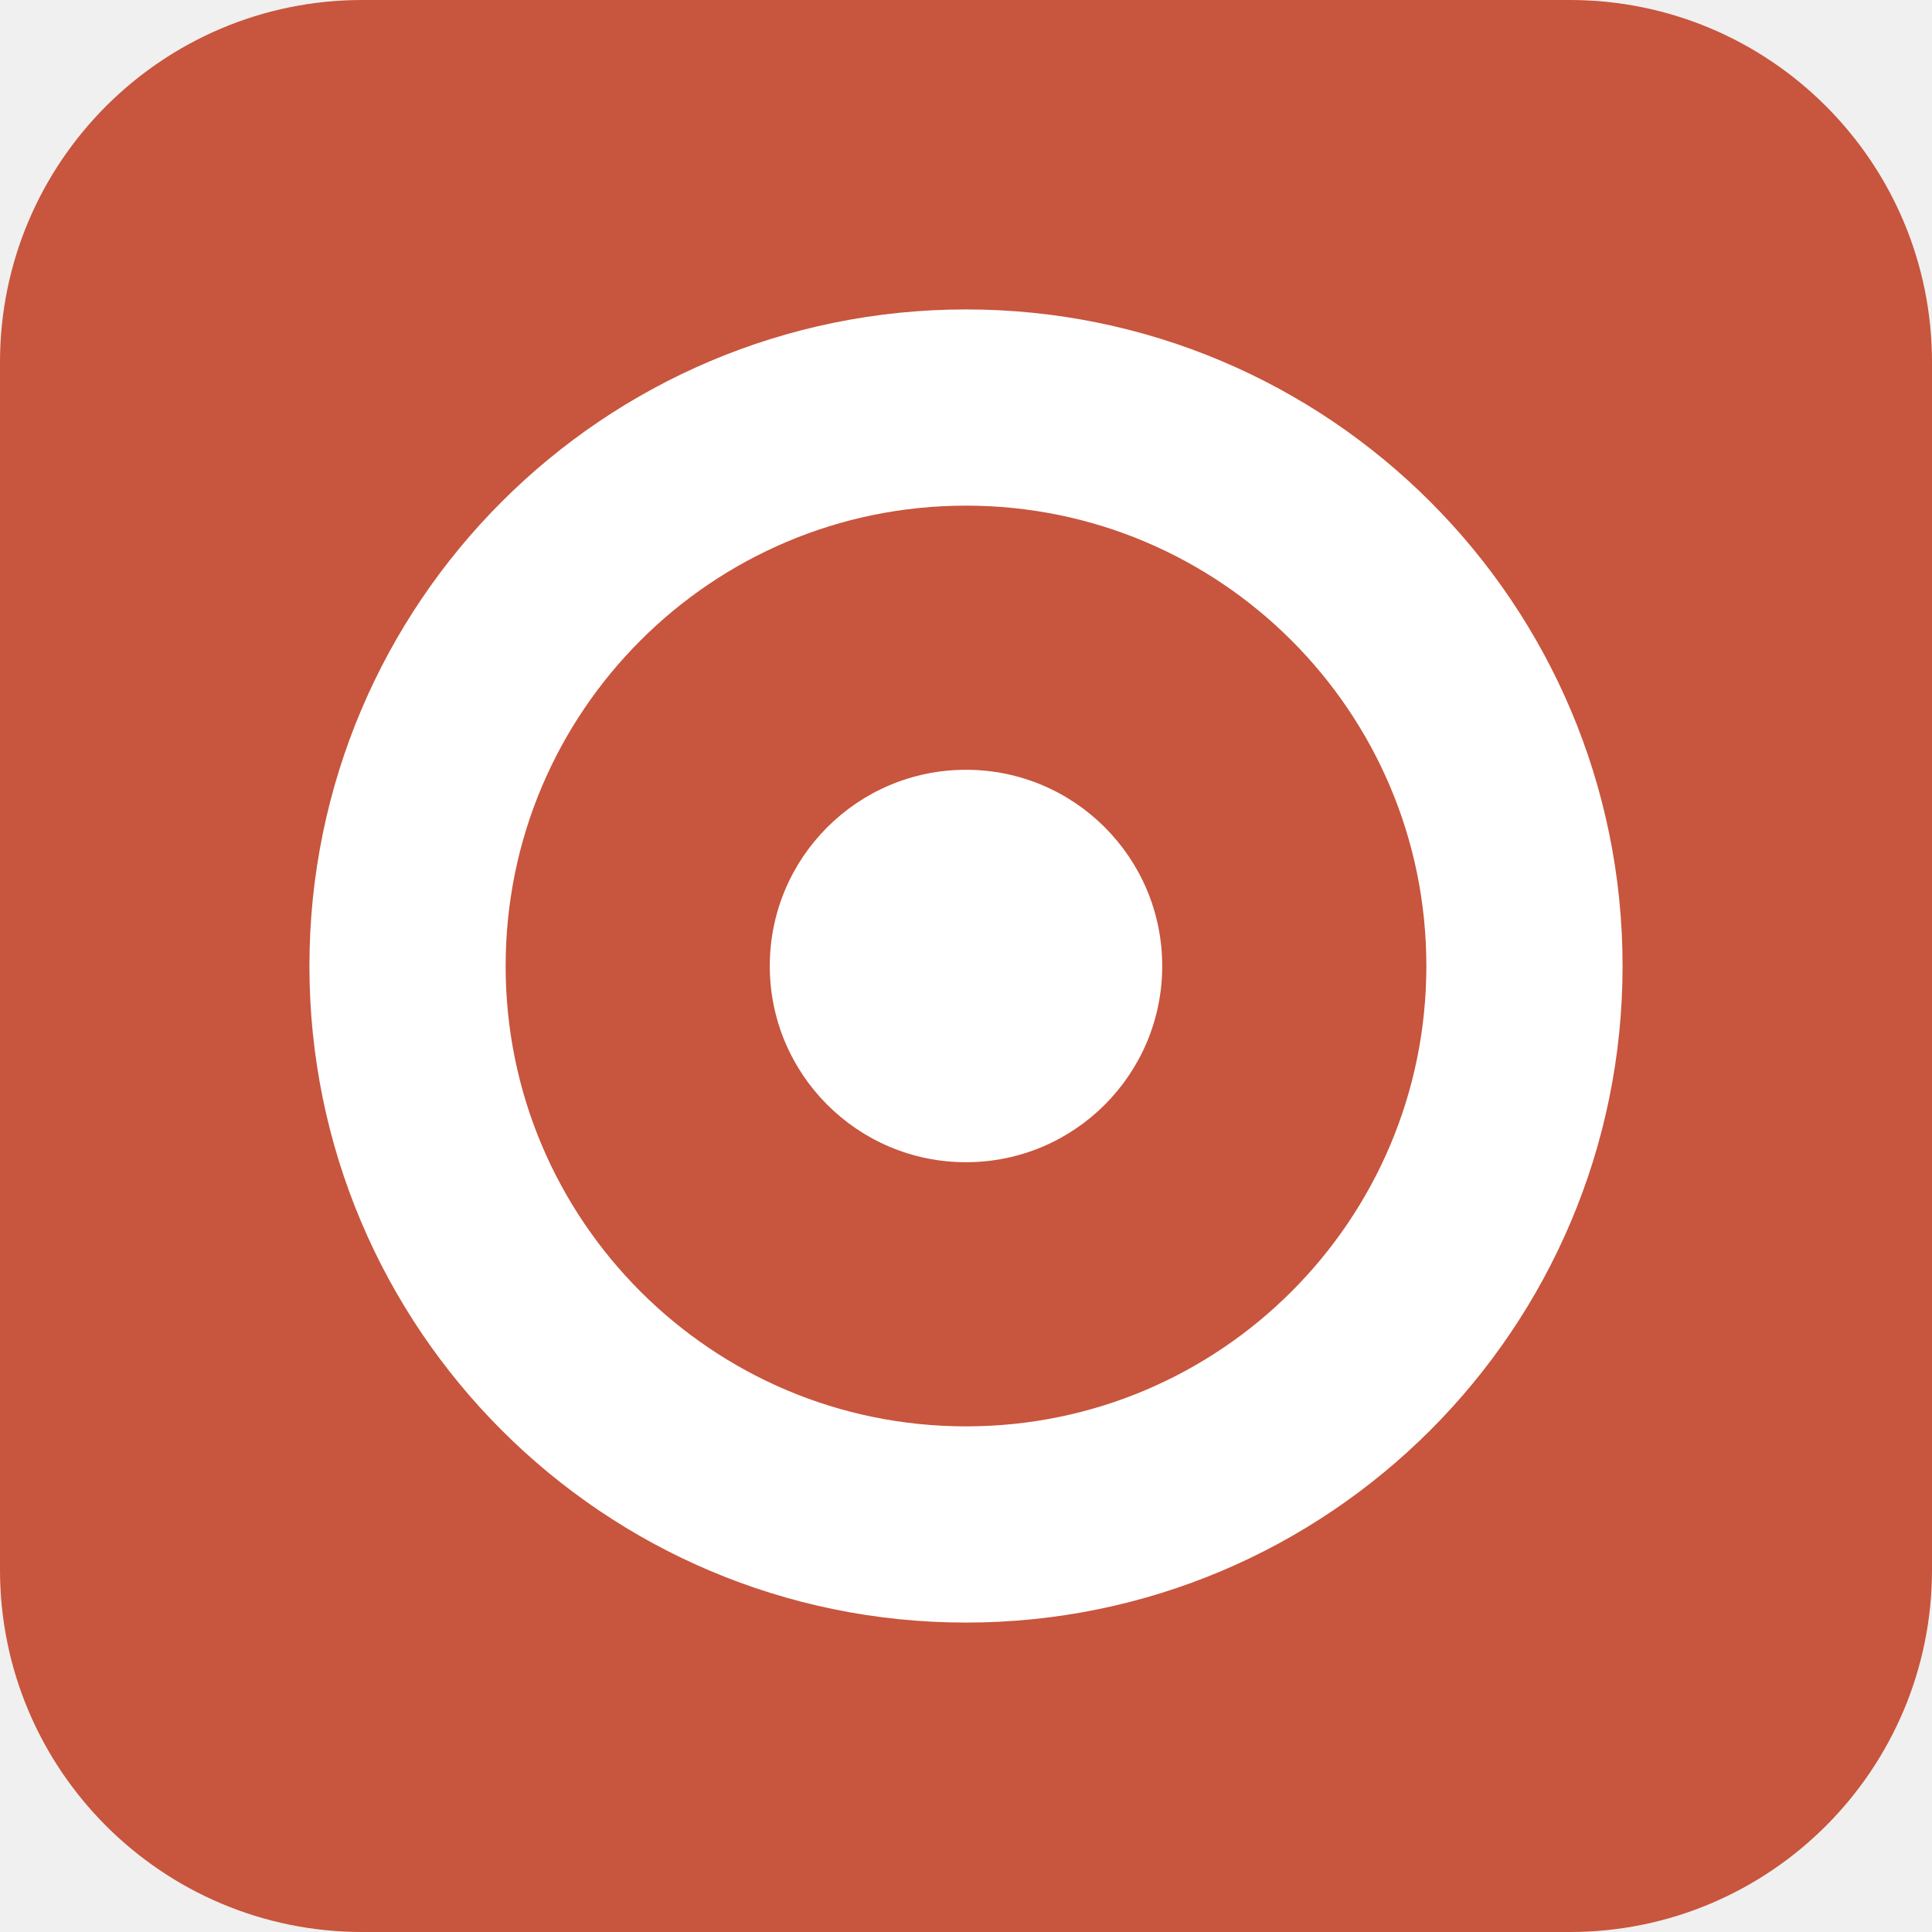
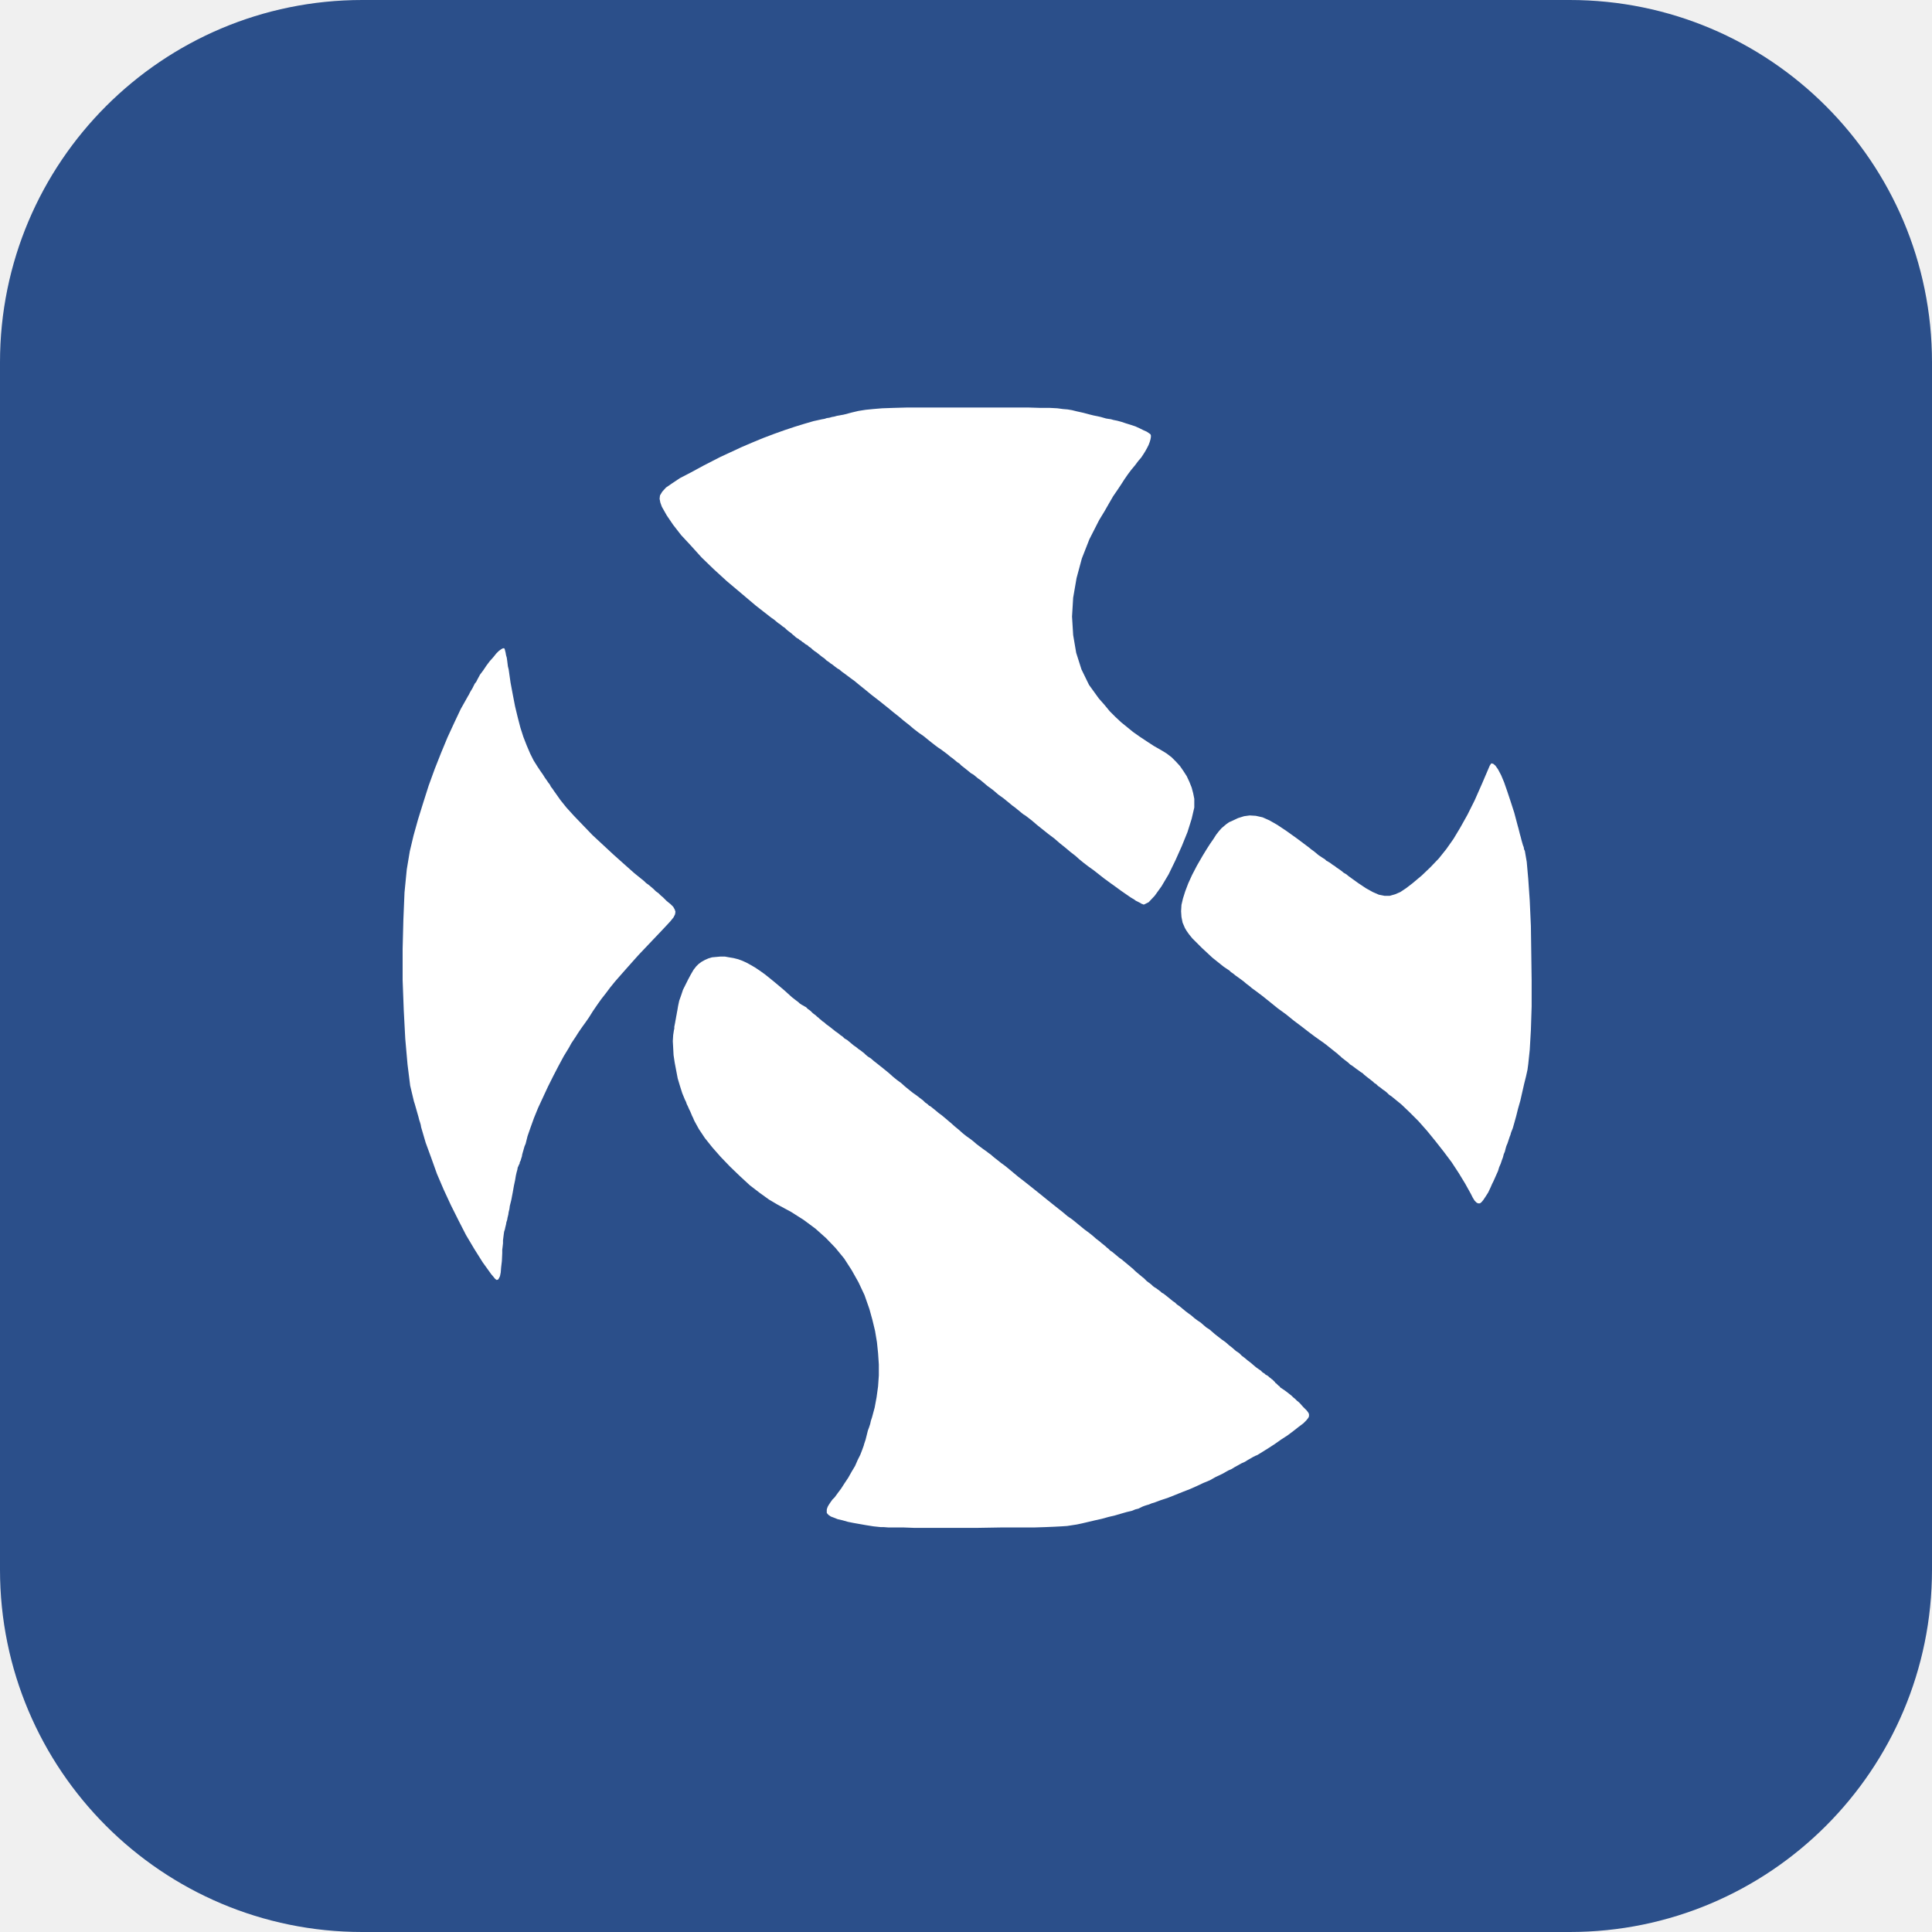
<svg xmlns="http://www.w3.org/2000/svg" viewBox="0 0 512 512" width="512" height="512">
-   <rect width="512" height="512" rx="96" fill="#C8553D" />
-   <circle cx="256" cy="256" r="148" fill="none" stroke="#FFFFFF" stroke-width="52" />
-   <circle cx="256" cy="256" r="52" fill="#FFFFFF" />
+   <rect width="512" height="512" rx="96" fill="#2B4F8A" />
+   <path d="M233.4 404.7L231.5 404.5L229.6 404.2L227.9 403.9L226.2 403.6L224.7 403.3L223.3 402.9L222.0 402.6L221.0 402.2L220.2 401.9L219.6 401.5L219.3 401.2L219.1 400.9L219.1 400.5L219.1 400.1L219.2 399.7L219.4 399.2L219.7 398.7L220.1 398.1L220.6 397.4L221.2 396.8L222.0 395.7L222.9 394.5L223.8 393.1L224.8 391.6L225.7 390.0L226.6 388.5L227.3 386.9L228.0 385.5L228.5 384.2L228.9 383.1L229.0 382.7L229.2 382.1L229.4 381.5L229.6 380.7L229.8 379.9L230.0 379.1L230.3 378.3L230.6 377.4L230.8 376.5L231.1 375.6L231.8 373.0L232.3 370.3L232.7 367.4L232.9 364.5L232.9 361.6L232.7 358.6L232.4 355.7L231.9 352.7L231.2 349.8L230.4 346.9L229.1 343.2L227.5 339.8L225.7 336.6L223.7 333.5L221.4 330.7L218.9 328.1L216.1 325.6L213.0 323.3L209.7 321.2L206.0 319.2L203.8 317.9L201.3 316.1L198.7 314.1L196.1 311.7L193.5 309.2L191.0 306.6L188.8 304.1L186.8 301.6L185.2 299.2L184.1 297.2L183.9 296.8L183.7 296.3L183.4 295.7L183.2 295.2L182.9 294.5L182.6 293.9L182.3 293.2L182.0 292.6L181.8 292.0L181.5 291.4L180.8 289.7L180.2 287.8L179.6 285.8L179.2 283.7L178.8 281.6L178.5 279.6L178.4 277.7L178.3 275.9L178.4 274.3L178.6 273.0L178.7 272.6L178.7 272.1L178.8 271.6L178.9 271.1L179.0 270.5L179.1 270.0L179.2 269.4L179.3 268.9L179.4 268.3L179.5 267.8L179.7 266.6L180.0 265.2L180.5 263.8L181.0 262.3L181.7 260.9L182.4 259.5L183.1 258.2L183.8 257.0L184.5 256.1L185.1 255.5L185.9 254.9L186.8 254.4L187.7 254.0L188.7 253.7L189.8 253.6L190.9 253.5L192.1 253.5L193.2 253.7L194.4 253.9L195.6 254.2L196.7 254.6L197.8 255.1L198.9 255.7L200.1 256.4L201.3 257.2L202.7 258.2L204.2 259.4L205.9 260.8L207.8 262.4L209.9 264.3L210.3 264.6L210.8 265.0L211.2 265.3L211.6 265.6L211.9 265.9L212.2 266.1L212.5 266.3L212.7 266.4L212.9 266.5L213.0 266.6L213.1 266.6L213.2 266.7L213.4 266.8L213.6 266.9L213.8 267.1L214.1 267.4L214.4 267.6L214.8 267.9L215.1 268.2L215.4 268.5L215.8 268.8L216.2 269.1L216.5 269.4L216.9 269.7L217.2 270.0L217.6 270.3L217.9 270.6L218.2 270.8L218.5 271.0L218.7 271.2L218.9 271.4L219.2 271.6L219.6 271.9L220.0 272.2L220.5 272.6L221.0 273.0L221.5 273.4L222.1 273.8L222.7 274.3L223.3 274.7L223.8 275.2L224.5 275.6L225.1 276.1L225.7 276.6L226.3 277.1L226.9 277.5L227.5 278.0L228.1 278.4L228.6 278.8L229.0 279.1L229.4 279.5L230.0 280.0L230.8 280.5L231.6 281.2L232.5 281.9L233.5 282.7L234.5 283.5L235.6 284.4L236.6 285.3L237.7 286.2L238.8 287.0L239.8 287.9L240.9 288.8L241.9 289.6L242.9 290.3L243.8 291.0L244.6 291.6L245.2 292.2L245.8 292.6L246.2 293.0L246.6 293.2L247.1 293.6L247.6 294.0L248.2 294.5L248.8 295.0L249.5 295.5L250.1 296.0L250.7 296.5L251.4 297.1L252.0 297.6L253.0 298.5L254.1 299.4L255.1 300.3L256.1 301.1L257.1 301.8L258.0 302.5L258.8 303.2L259.6 303.8L260.4 304.4L261.1 304.9L261.4 305.1L261.9 305.5L262.6 306.0L263.4 306.7L264.3 307.4L265.3 308.2L266.4 309.0L267.5 309.9L268.7 310.9L269.9 311.9L271.2 312.9L272.6 314.0L274.1 315.2L275.6 316.4L277.2 317.7L278.7 318.9L280.2 320.1L281.6 321.2L282.9 322.3L284.2 323.2L285.3 324.1L286.4 325.0L287.5 325.9L288.6 326.7L289.6 327.5L290.5 328.3L291.3 328.9L292.0 329.5L292.5 329.9L293.0 330.3L293.3 330.6L293.7 330.9L294.2 331.4L294.8 331.8L295.4 332.3L296.0 332.8L296.6 333.3L297.3 333.8L297.9 334.3L298.5 334.8L299.1 335.3L299.7 335.8L300.3 336.3L300.9 336.9L301.5 337.4L302.1 337.9L302.7 338.4L303.2 338.8L303.6 339.2L303.9 339.5L304.3 339.8L304.7 340.1L305.1 340.4L305.5 340.8L305.9 341.1L306.4 341.4L306.8 341.7L307.2 342.0L307.6 342.3L307.9 342.6L308.3 342.8L308.7 343.1L309.2 343.5L309.7 343.9L310.2 344.3L310.8 344.8L311.4 345.2L311.9 345.7L312.5 346.1L313.0 346.5L313.6 347.0L314.2 347.5L315.0 348.1L315.7 348.6L316.5 349.3L317.3 349.9L318.2 350.5L319.0 351.2L319.7 351.8L320.5 352.3L321.2 352.9L322.0 353.6L322.9 354.3L323.8 355.0L324.8 355.7L325.7 356.5L326.6 357.2L327.5 358.0L328.4 358.6L329.1 359.3L329.9 359.9L330.6 360.5L331.4 361.1L332.1 361.7L332.8 362.3L333.5 362.8L334.1 363.2L334.6 363.7L335.1 364.0L335.4 364.3L335.8 364.5L336.1 364.7L336.4 365.0L336.7 365.2L336.9 365.4L337.2 365.6L337.4 365.8L337.6 366.0L337.8 366.2L337.9 366.3L338.0 366.5L338.2 366.6L338.4 366.8L338.6 367.0L338.8 367.2L339.1 367.4L339.3 367.7L339.6 367.9L339.9 368.1L340.2 368.3L340.5 368.5L340.9 368.8L341.3 369.1L341.8 369.5L342.3 369.9L342.7 370.3L343.2 370.7L343.7 371.2L344.2 371.6L344.6 372.0L345.3 372.8L345.8 373.3L346.3 373.8L346.6 374.2L346.8 374.5L346.9 374.8L346.9 375.1L346.9 375.3L346.8 375.6L346.6 375.9L346.2 376.4L345.4 377.2L344.2 378.1L342.8 379.2L341.2 380.4L339.5 381.5L337.8 382.7L336.1 383.8L334.5 384.8L333.2 385.6L332.7 385.8L332.1 386.1L331.4 386.5L330.7 386.9L329.9 387.4L329.0 387.8L328.1 388.3L327.2 388.8L326.4 389.3L325.5 389.7L323.9 390.6L322.2 391.4L320.6 392.3L318.9 393.0L317.2 393.8L315.4 394.6L313.6 395.3L311.6 396.1L309.6 396.9L307.5 397.6L306.7 397.9L305.9 398.2L305.2 398.4L304.5 398.7L303.8 398.9L303.2 399.1L302.7 399.3L302.3 399.5L301.9 399.7L301.7 399.8L300.9 400.0L299.9 400.4L298.6 400.7L297.2 401.1L295.5 401.6L293.8 402.0L292.0 402.5L290.2 402.9L288.5 403.3L286.8 403.7L285.4 404.0L284.1 404.2L282.8 404.4L281.3 404.5L279.4 404.6L277.0 404.7L273.9 404.8L270.0 404.8L265.1 404.8L259.1 404.9L255.4 404.9L251.8 404.9L248.3 404.9L245.1 404.9L242.2 404.9L239.6 404.8L237.3 404.8L235.5 404.8L234.2 404.7L233.4 404.7ZM130.2 337.7L127.9 334.5L125.7 331.0L123.5 327.3L121.5 323.4L119.5 319.4L117.6 315.3L115.8 311.1L114.3 306.9L112.8 302.8L111.6 298.7L111.5 298.1L111.3 297.4L111.1 296.8L110.9 296.0L110.7 295.3L110.5 294.6L110.3 293.9L110.1 293.2L109.9 292.5L109.7 291.9L108.7 287.7L108.0 282.1L107.4 275.3L107.0 267.7L106.7 259.7L106.7 251.5L106.9 243.7L107.2 236.5L107.8 230.4L108.6 225.6L109.6 221.4L110.8 217.1L112.2 212.6L113.6 208.2L115.2 203.8L116.9 199.5L118.6 195.4L120.4 191.5L122.1 187.9L123.9 184.7L124.0 184.5L124.2 184.2L124.4 183.8L124.6 183.4L124.9 182.9L125.2 182.4L125.5 181.8L125.8 181.2L126.2 180.7L126.5 180.1L127.2 178.8L128.1 177.6L128.9 176.4L129.8 175.2L130.7 174.2L131.5 173.2L132.2 172.5L132.9 172.0L133.3 171.8L133.6 171.8L133.7 171.9L133.8 172.2L133.9 172.6L134.0 173.0L134.1 173.6L134.3 174.3L134.4 175.0L134.5 175.8L134.6 176.6L134.8 177.4L135.3 180.9L135.9 184.1L136.5 187.2L137.2 190.1L137.9 192.8L138.7 195.3L139.6 197.6L140.5 199.7L141.4 201.5L142.4 203.1L143.2 204.3L143.9 205.3L144.4 206.1L144.9 206.8L145.3 207.4L145.7 207.9L146.0 208.5L146.4 209.0L146.8 209.6L147.3 210.3L148.5 212.0L150.1 214.0L152.1 216.2L154.5 218.7L157.0 221.3L159.8 223.9L162.6 226.5L165.4 229.0L168.1 231.4L170.7 233.5L171.2 234.0L171.9 234.5L172.5 235.0L173.2 235.6L173.8 236.2L174.5 236.7L175.1 237.3L175.7 237.8L176.2 238.3L176.7 238.8L177.7 239.6L178.4 240.3L178.8 241.0L179.0 241.6L178.9 242.3L178.5 243.1L177.7 244.1L176.5 245.4L174.9 247.1L172.9 249.2L171.0 251.2L169.2 253.1L167.5 255.0L165.9 256.8L164.4 258.5L163.0 260.1L161.7 261.7L160.5 263.3L159.4 264.7L158.4 266.1L157.1 268.0L156.1 269.6L155.2 270.9L154.4 272.0L153.7 273.0L153.1 273.9L152.6 274.7L152.0 275.6L151.4 276.5L150.8 277.6L149.4 279.9L148.0 282.5L146.6 285.2L145.2 288.0L143.9 290.8L142.6 293.6L141.5 296.3L140.6 298.8L139.8 301.1L139.3 303.1L139.0 303.8L138.8 304.5L138.6 305.2L138.4 305.9L138.3 306.5L138.1 307.1L138.0 307.5L137.8 307.9L137.7 308.2L137.7 308.4L137.5 308.7L137.4 309.0L137.2 309.4L137.1 310.0L136.9 310.7L136.7 311.6L136.5 312.8L136.2 314.2L135.9 315.9L135.5 318.0L135.3 318.8L135.1 319.6L135.0 320.4L134.8 321.2L134.7 321.9L134.5 322.7L134.4 323.3L134.2 323.9L134.1 324.5L134.0 324.9L133.9 325.3L133.8 325.8L133.6 326.4L133.5 327.1L133.4 327.9L133.3 328.7L133.3 329.5L133.2 330.4L133.1 331.2L133.1 332.1L133.0 334.2L132.8 335.9L132.7 337.2L132.5 338.2L132.2 338.8L132.0 339.1L131.6 339.2L131.2 338.9L130.8 338.4L130.2 337.7ZM389.8 316.4L388.3 313.7L386.6 310.9L384.7 308.0L382.6 305.2L380.4 302.4L378.2 299.7L375.9 297.1L373.6 294.8L371.4 292.7L369.2 290.9L368.7 290.5L368.1 290.1L367.6 289.6L367.0 289.1L366.4 288.7L365.8 288.2L365.2 287.8L364.7 287.3L364.2 287.0L363.8 286.6L363.4 286.3L362.9 285.9L362.5 285.6L362.0 285.2L361.5 284.8L361.1 284.4L360.6 284.1L360.2 283.8L359.8 283.5L359.5 283.3L359.1 283.0L358.7 282.7L358.3 282.4L357.8 282.1L357.4 281.7L356.9 281.3L356.5 281.0L356.0 280.6L355.6 280.3L355.2 279.9L354.8 279.6L354.4 279.2L354.0 278.9L353.5 278.5L353.0 278.1L352.5 277.7L352.0 277.3L351.5 276.9L351.1 276.6L350.7 276.3L349.7 275.6L348.3 274.6L346.7 273.4L344.9 272.0L342.9 270.5L340.8 268.8L338.6 267.2L336.5 265.5L334.5 263.9L332.5 262.4L331.8 261.9L331.1 261.3L330.3 260.7L329.6 260.1L328.8 259.5L328.1 259.0L327.4 258.5L326.8 258.0L326.2 257.6L325.8 257.2L324.3 256.2L322.8 255.0L321.3 253.8L319.9 252.5L318.5 251.2L317.2 249.9L316.0 248.7L315.1 247.6L314.4 246.6L314.0 245.9L313.4 244.5L313.1 243.0L313.0 241.5L313.1 239.8L313.5 238.1L314.1 236.2L314.9 234.1L315.9 231.9L317.2 229.4L318.7 226.8L319.8 225.0L320.7 223.6L321.6 222.3L322.3 221.2L323.0 220.3L323.7 219.5L324.4 218.9L325.0 218.4L325.7 217.9L326.4 217.6L328.1 216.8L329.7 216.3L331.2 216.1L332.8 216.2L334.6 216.6L336.4 217.4L338.5 218.6L340.9 220.2L343.7 222.2L346.9 224.6L347.5 225.1L348.2 225.6L348.8 226.1L349.4 226.6L350.0 227.0L350.6 227.4L351.1 227.7L351.5 228.1L351.9 228.3L352.2 228.5L352.4 228.6L352.8 228.9L353.2 229.2L353.7 229.5L354.2 229.9L354.8 230.3L355.5 230.8L356.1 231.3L356.8 231.7L357.4 232.2L359.9 234.0L362.0 235.4L363.8 236.4L365.4 237.1L366.9 237.4L368.3 237.4L369.7 237.0L371.1 236.4L372.6 235.4L374.3 234.1L376.8 232.0L379.1 229.8L381.3 227.5L383.3 225.0L385.2 222.3L387.0 219.3L388.9 215.9L390.8 212.1L392.7 207.8L394.8 202.9L395.2 202.3L395.7 202.4L396.3 202.9L397.0 203.9L397.8 205.4L398.6 207.3L399.4 209.6L400.3 212.3L401.3 215.4L402.2 218.8L402.4 219.5L402.6 220.3L402.8 221.1L403.0 221.8L403.2 222.6L403.4 223.3L403.6 224.0L403.8 224.5L403.9 225.1L404.1 225.5L404.6 228.4L405.0 232.9L405.4 238.7L405.7 245.4L405.8 252.5L405.9 259.8L405.9 266.7L405.7 273.0L405.4 278.2L405.0 282.0L404.8 283.5L404.4 285.3L403.9 287.3L403.4 289.5L402.9 291.7L402.3 293.8L401.8 295.8L401.3 297.6L400.9 299.0L400.5 300.0L400.4 300.3L400.3 300.7L400.1 301.2L399.9 301.8L399.7 302.4L399.5 303.0L399.2 303.7L399.0 304.4L398.8 305.2L398.5 305.9L398.3 306.7L398.0 307.5L397.7 308.4L397.3 309.3L397.0 310.3L396.6 311.2L396.2 312.1L395.8 313.0L395.4 313.8L395.1 314.5L394.4 316.0L393.7 317.1L393.1 318.0L392.6 318.6L392.2 318.9L391.7 318.9L391.3 318.7L390.8 318.2L390.3 317.4L389.8 316.4ZM299.6 237.8L298.3 236.9L297.0 236.0L295.5 234.9L294.1 233.9L292.6 232.8L291.2 231.7L289.8 230.6L288.4 229.6L287.1 228.6L286.0 227.7L285.0 226.8L283.7 225.8L282.4 224.7L280.9 223.5L279.4 222.2L277.8 221.0L276.3 219.8L274.8 218.6L273.4 217.4L272.1 216.4L271.7 216.1L271.2 215.8L270.7 215.4L270.1 214.9L269.6 214.5L269.0 214.0L268.3 213.5L267.7 213.0L267.1 212.5L266.6 212.1L266.0 211.6L265.3 211.1L264.6 210.6L263.9 210.0L263.2 209.4L262.4 208.8L261.7 208.3L261.0 207.7L260.4 207.2L259.8 206.7L259.2 206.3L258.6 205.8L258.0 205.3L257.3 204.9L256.7 204.4L256.2 204.0L255.7 203.6L255.2 203.2L254.8 202.9L254.5 202.6L254.2 202.3L253.7 202.0L253.1 201.5L252.5 201.0L251.8 200.5L251.1 199.9L250.3 199.3L249.5 198.7L248.6 198.1L247.8 197.5L246.9 196.8L245.9 196.0L244.8 195.1L243.5 194.2L242.2 193.2L240.9 192.1L239.5 191.0L238.2 189.9L236.8 188.8L235.6 187.8L233.1 185.8L230.9 184.1L229.2 182.7L227.7 181.5L226.5 180.5L225.4 179.7L224.6 179.1L223.8 178.5L223.1 178.0L222.4 177.4L222.0 177.2L221.6 176.9L221.2 176.6L220.7 176.2L220.1 175.8L219.6 175.4L219.0 175.0L218.5 174.5L217.9 174.1L217.4 173.7L216.9 173.3L216.4 172.9L215.8 172.5L215.3 172.1L214.9 171.7L214.4 171.4L214.0 171.0L213.6 170.8L213.3 170.6L213.1 170.4L212.8 170.2L212.6 170.1L212.3 169.8L211.9 169.6L211.6 169.3L211.2 169.1L210.8 168.8L210.5 168.5L210.1 168.2L209.8 167.9L209.4 167.6L209.0 167.3L208.5 166.9L208.0 166.4L207.4 166.0L206.8 165.5L206.2 165.1L205.6 164.6L205.0 164.1L204.4 163.7L200.3 160.5L196.4 157.2L192.6 154.0L189.1 150.8L185.9 147.7L183.1 144.6L180.5 141.8L178.4 139.1L176.7 136.6L175.4 134.3L175.0 133.2L174.8 132.2L174.9 131.3L175.5 130.3L176.5 129.2L178.1 128.1L180.2 126.7L183.1 125.2L186.6 123.3L190.9 121.1L193.7 119.8L196.5 118.5L199.3 117.3L202.2 116.1L205.1 115.0L207.9 114.0L210.6 113.1L213.2 112.3L215.6 111.6L217.9 111.1L218.5 111.0L219.1 110.8L219.8 110.7L220.5 110.5L221.1 110.4L221.8 110.2L222.4 110.1L222.9 110.0L223.5 109.9L223.9 109.8L225.8 109.3L227.5 108.9L229.4 108.6L231.4 108.4L233.8 108.2L236.7 108.1L240.3 108.0L244.7 108.0L250.2 108.0L256.9 108.0L263.3 108.0L268.5 108.0L272.6 108.0L275.8 108.1L278.3 108.1L280.2 108.2L281.7 108.4L282.9 108.5L284.1 108.7L285.3 109.0L287.1 109.4L288.6 109.8L289.8 110.1L290.8 110.3L291.7 110.5L292.4 110.7L293.1 110.9L293.7 111.0L294.4 111.1L295.1 111.3L296.1 111.5L297.2 111.8L298.4 112.2L299.7 112.6L300.9 113.0L302.0 113.5L303.0 114.0L303.9 114.4L304.5 114.8L304.9 115.1L305.0 115.4L305.0 115.8L304.9 116.4L304.7 117.1L304.4 117.9L304.0 118.7L303.5 119.6L303.0 120.4L302.4 121.3L301.7 122.1L300.8 123.3L299.8 124.5L298.9 125.7L298.0 127.0L297.1 128.4L296.1 129.9L295.0 131.5L293.9 133.4L292.7 135.5L291.3 137.8L288.7 142.9L286.7 148.0L285.3 153.2L284.4 158.4L284.1 163.4L284.4 168.3L285.2 173.0L286.6 177.4L288.6 181.5L291.2 185.1L292.7 186.8L294.1 188.5L295.6 190.0L297.1 191.4L298.7 192.7L300.3 194.0L302.0 195.2L303.8 196.4L305.8 197.7L307.9 198.9L309.2 199.7L310.5 200.7L311.6 201.8L312.7 203.0L313.6 204.3L314.5 205.7L315.2 207.2L315.8 208.7L316.2 210.2L316.5 211.7L316.5 214.0L315.8 217.0L314.7 220.5L313.2 224.2L311.5 228.0L309.7 231.7L307.8 234.9L306.0 237.4L304.4 239.1L303.2 239.7L303.0 239.7L302.8 239.6L302.5 239.5L302.2 239.3L301.8 239.1L301.4 238.9L301.0 238.7L300.6 238.4L300.1 238.1L299.6 237.8Z" fill="#FFFFFF" />
</svg>
